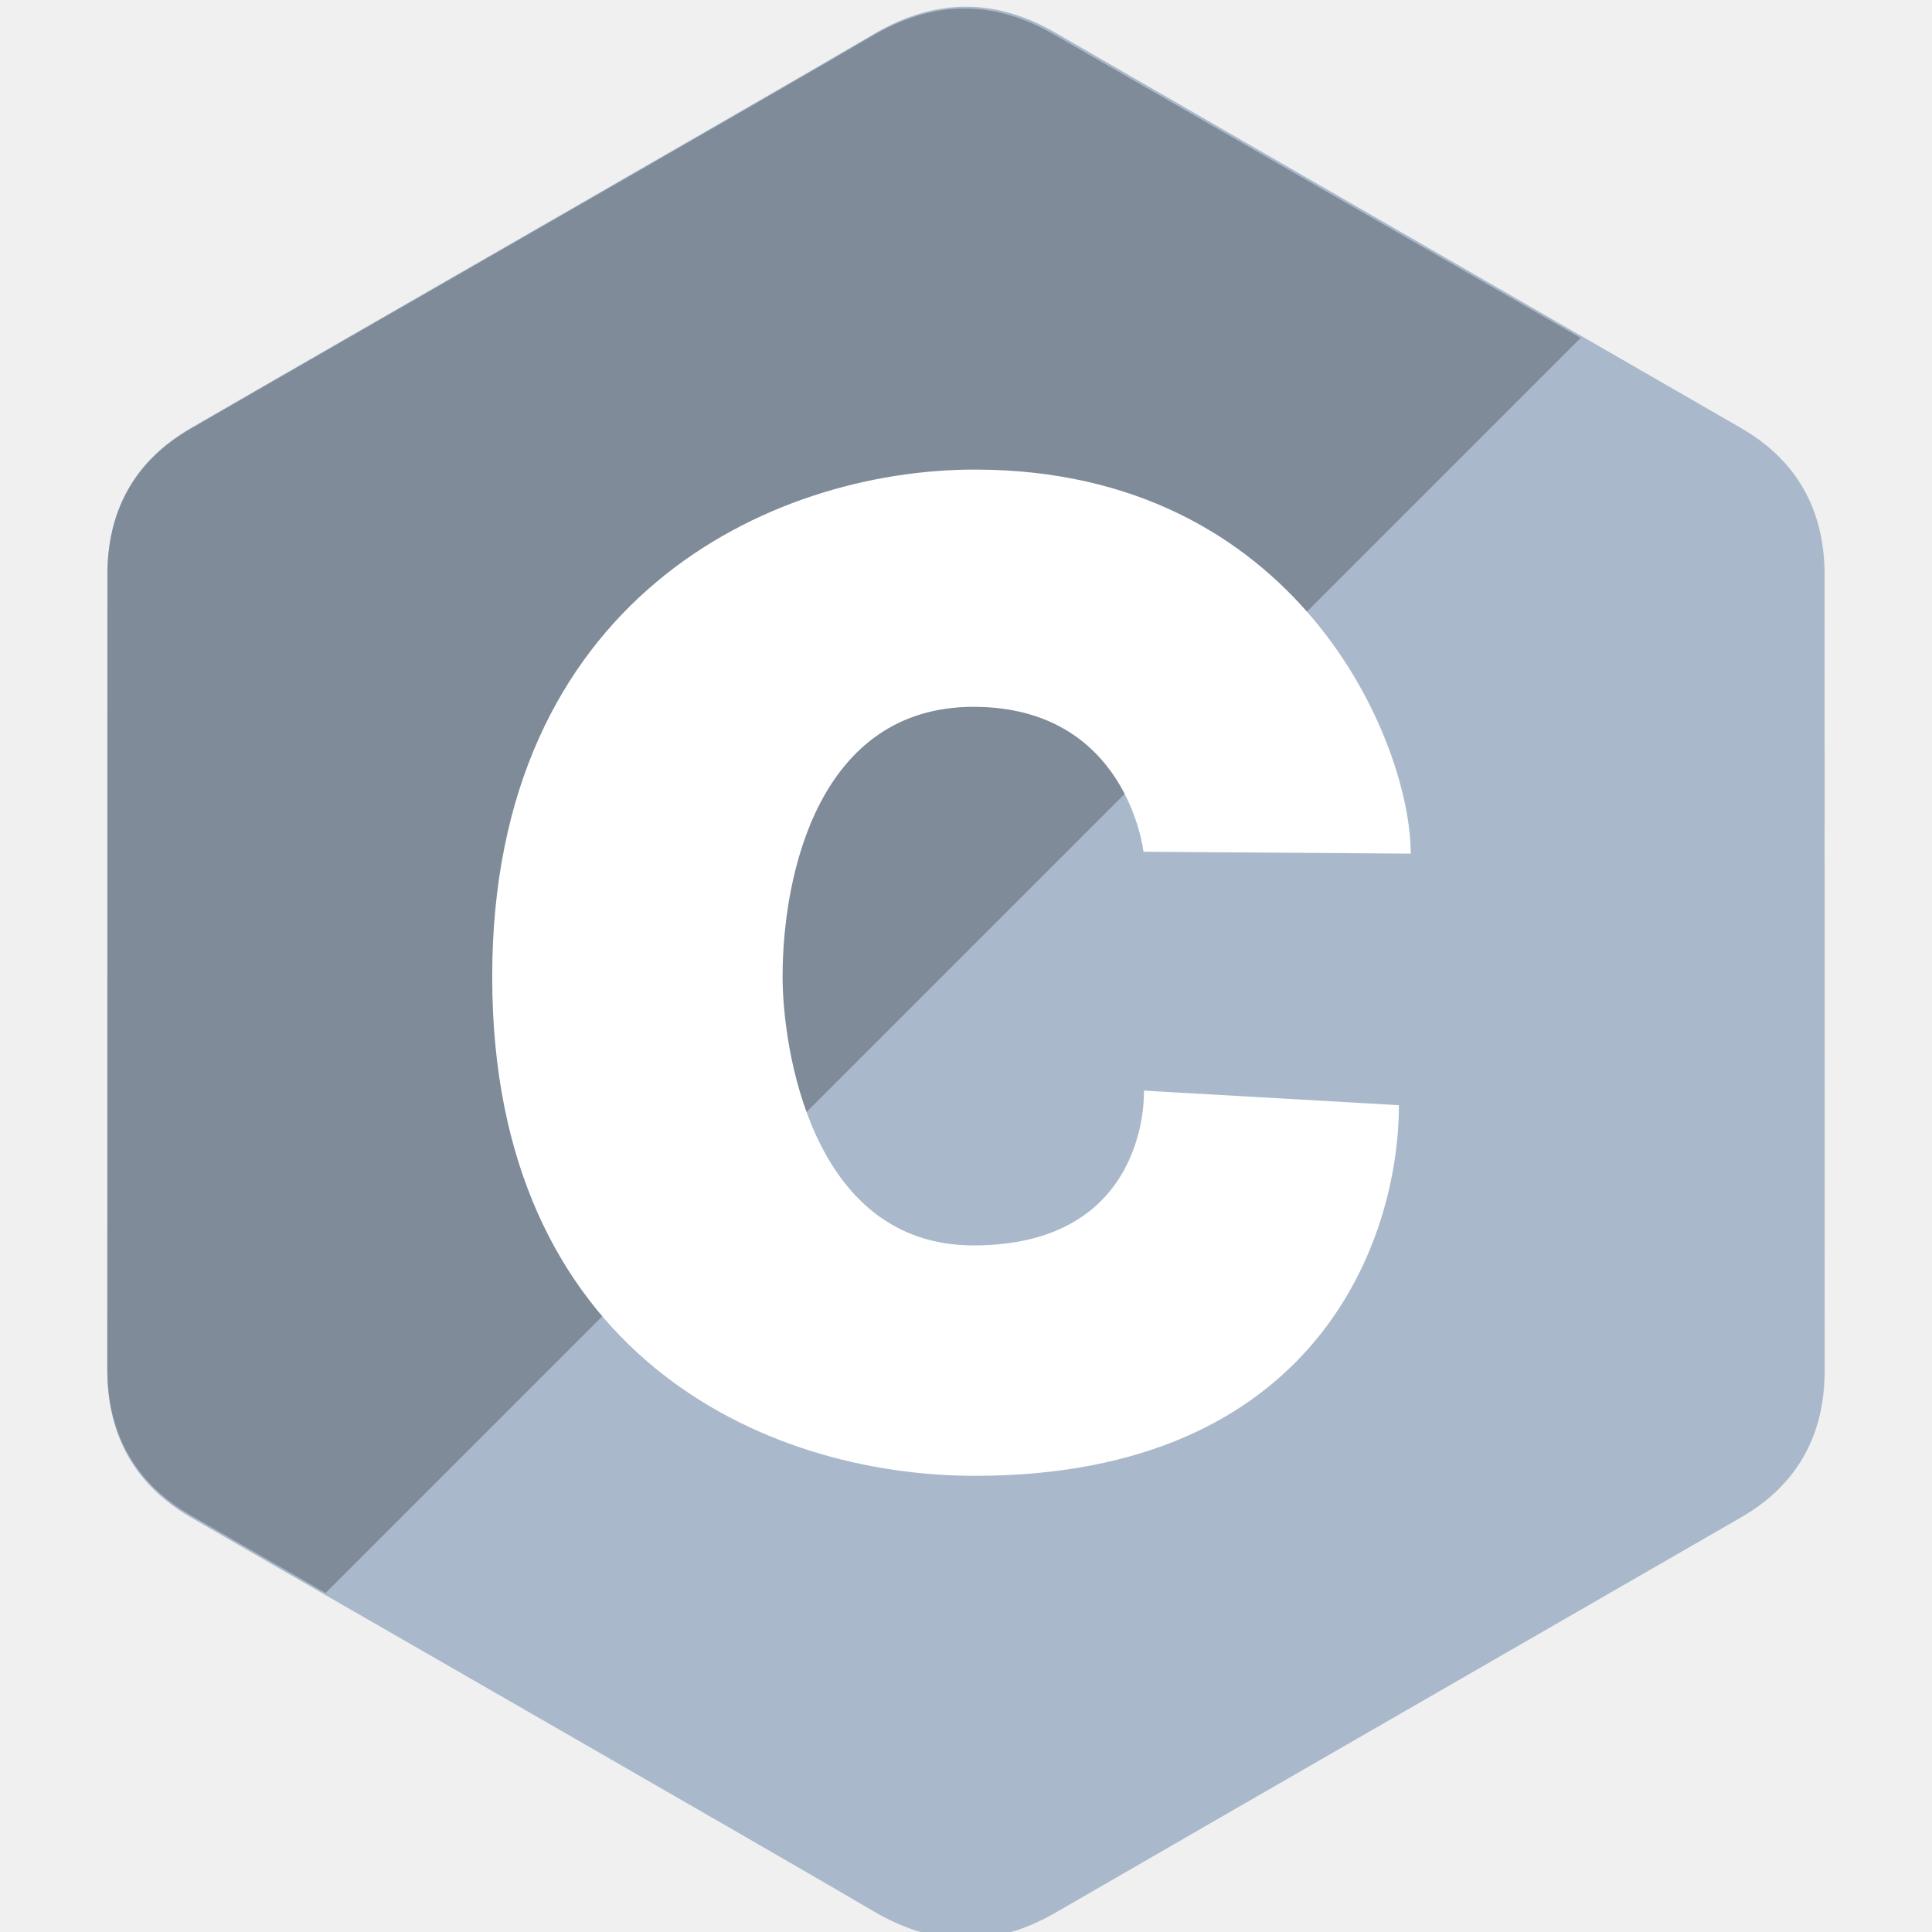
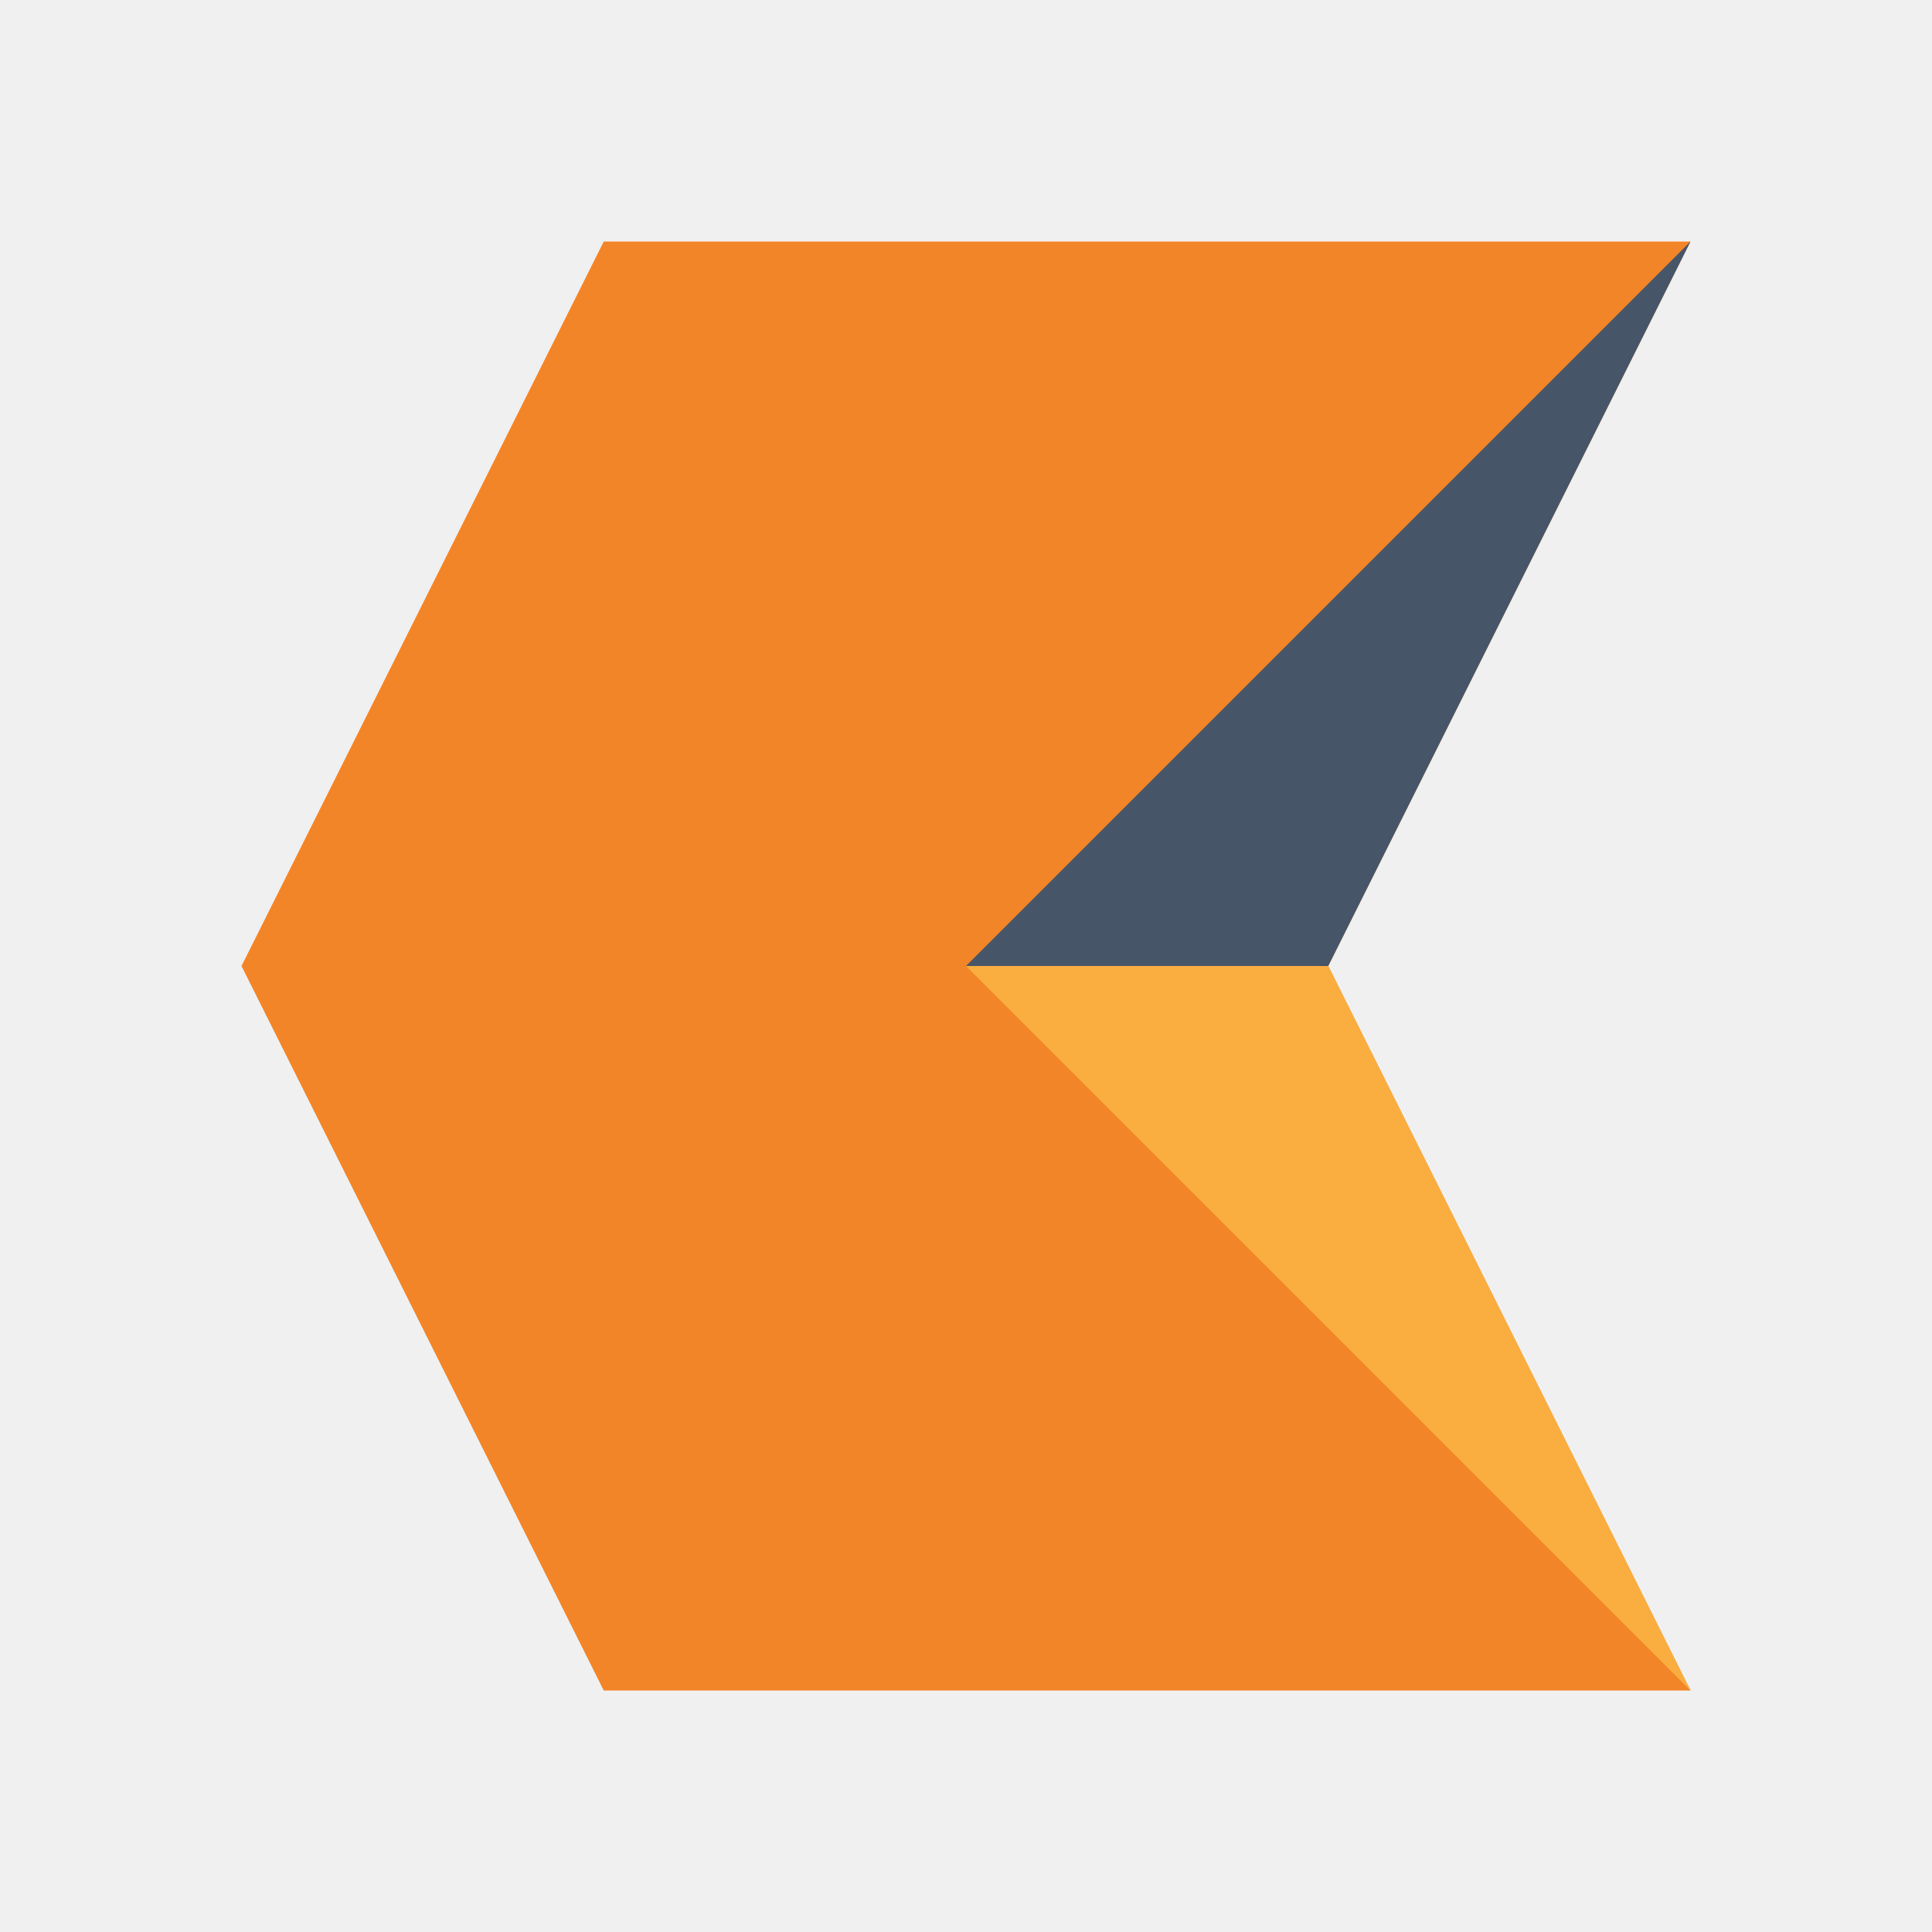
- <svg xmlns="http://www.w3.org/2000/svg" width="288px" height="288px" viewBox="-16 0 288 288" version="1.1" preserveAspectRatio="xMidYMid">
-   <g>
-     <path d="M255.987,85.672 C255.985,80.829 254.95,76.55 252.858,72.878 C250.803,69.266 247.724,66.24 243.596,63.846 C209.515,44.176 175.401,24.566 141.332,4.876 C132.147,-0.431 123.241,-0.238 114.124,5.146 C100.559,13.154 32.643,52.102 12.405,63.835 C4.071,68.665 0.015,76.056 0.013,85.663 C0,125.221 0.013,164.777 0,204.336 C0.002,209.072 0.993,213.268 2.993,216.886 C5.049,220.606 8.17,223.716 12.394,226.164 C32.633,237.897 100.558,276.842 114.12,284.852 C123.241,290.239 132.147,290.431 141.335,285.122 C175.405,265.431 209.521,245.822 243.607,226.152 C247.831,223.705 250.952,220.593 253.008,216.876 C255.005,213.258 255.998,209.062 256,204.325 C256,204.325 256,125.231 255.987,85.672" fill="#A9B9CB" />
-     <path d="M141.101,5.134 C131.931,-0.16 123.04,0.033 113.938,5.403 C100.395,13.39 32.59,52.237 12.385,63.94 C4.064,68.757 0.015,76.129 0.013,85.711 C0,125.166 0.013,164.62 0,204.076 C0.002,208.8 0.991,212.985 2.988,216.593 C5.041,220.304 8.157,223.406 12.374,225.847 C17.003,228.528 24.133,232.635 32.533,237.467 L219.625,50.375 C193.447,35.301 167.262,20.239 141.101,5.134" fill="#7F8B99" />
-     <path d="M154.456,126.968 L194.295,127.249 C194.295,110.65 177.493,70 129.322,70 C98.631,70 57.371,89.512 57.371,145.61 C57.371,201.707 97.818,220 129.322,220 C180.339,220 192.532,184.698 192.532,164.748 L154.525,162.575 C154.525,162.575 155.542,185.65 129.119,185.65 C104.729,185.65 100.659,155.772 100.659,145.61 C100.659,130.163 106.152,105.366 129.119,105.366 C152.087,105.366 154.456,126.968 154.456,126.968" fill="#FFFFFF" />
-   </g>
+ <svg xmlns="http://www.w3.org/2000/svg" viewBox="5 10 80 80" width="100%" height="100%">
+   <polygon points="75,20 30,20 15,50 30,80 75,80 60,50" fill="#f38020" opacity="0.95" />
+   <polygon points="75,20 60,50 45,50" fill="#475569" />
+   <polygon points="75,80 60,50 45,50" fill="#faae40" />
</svg>
